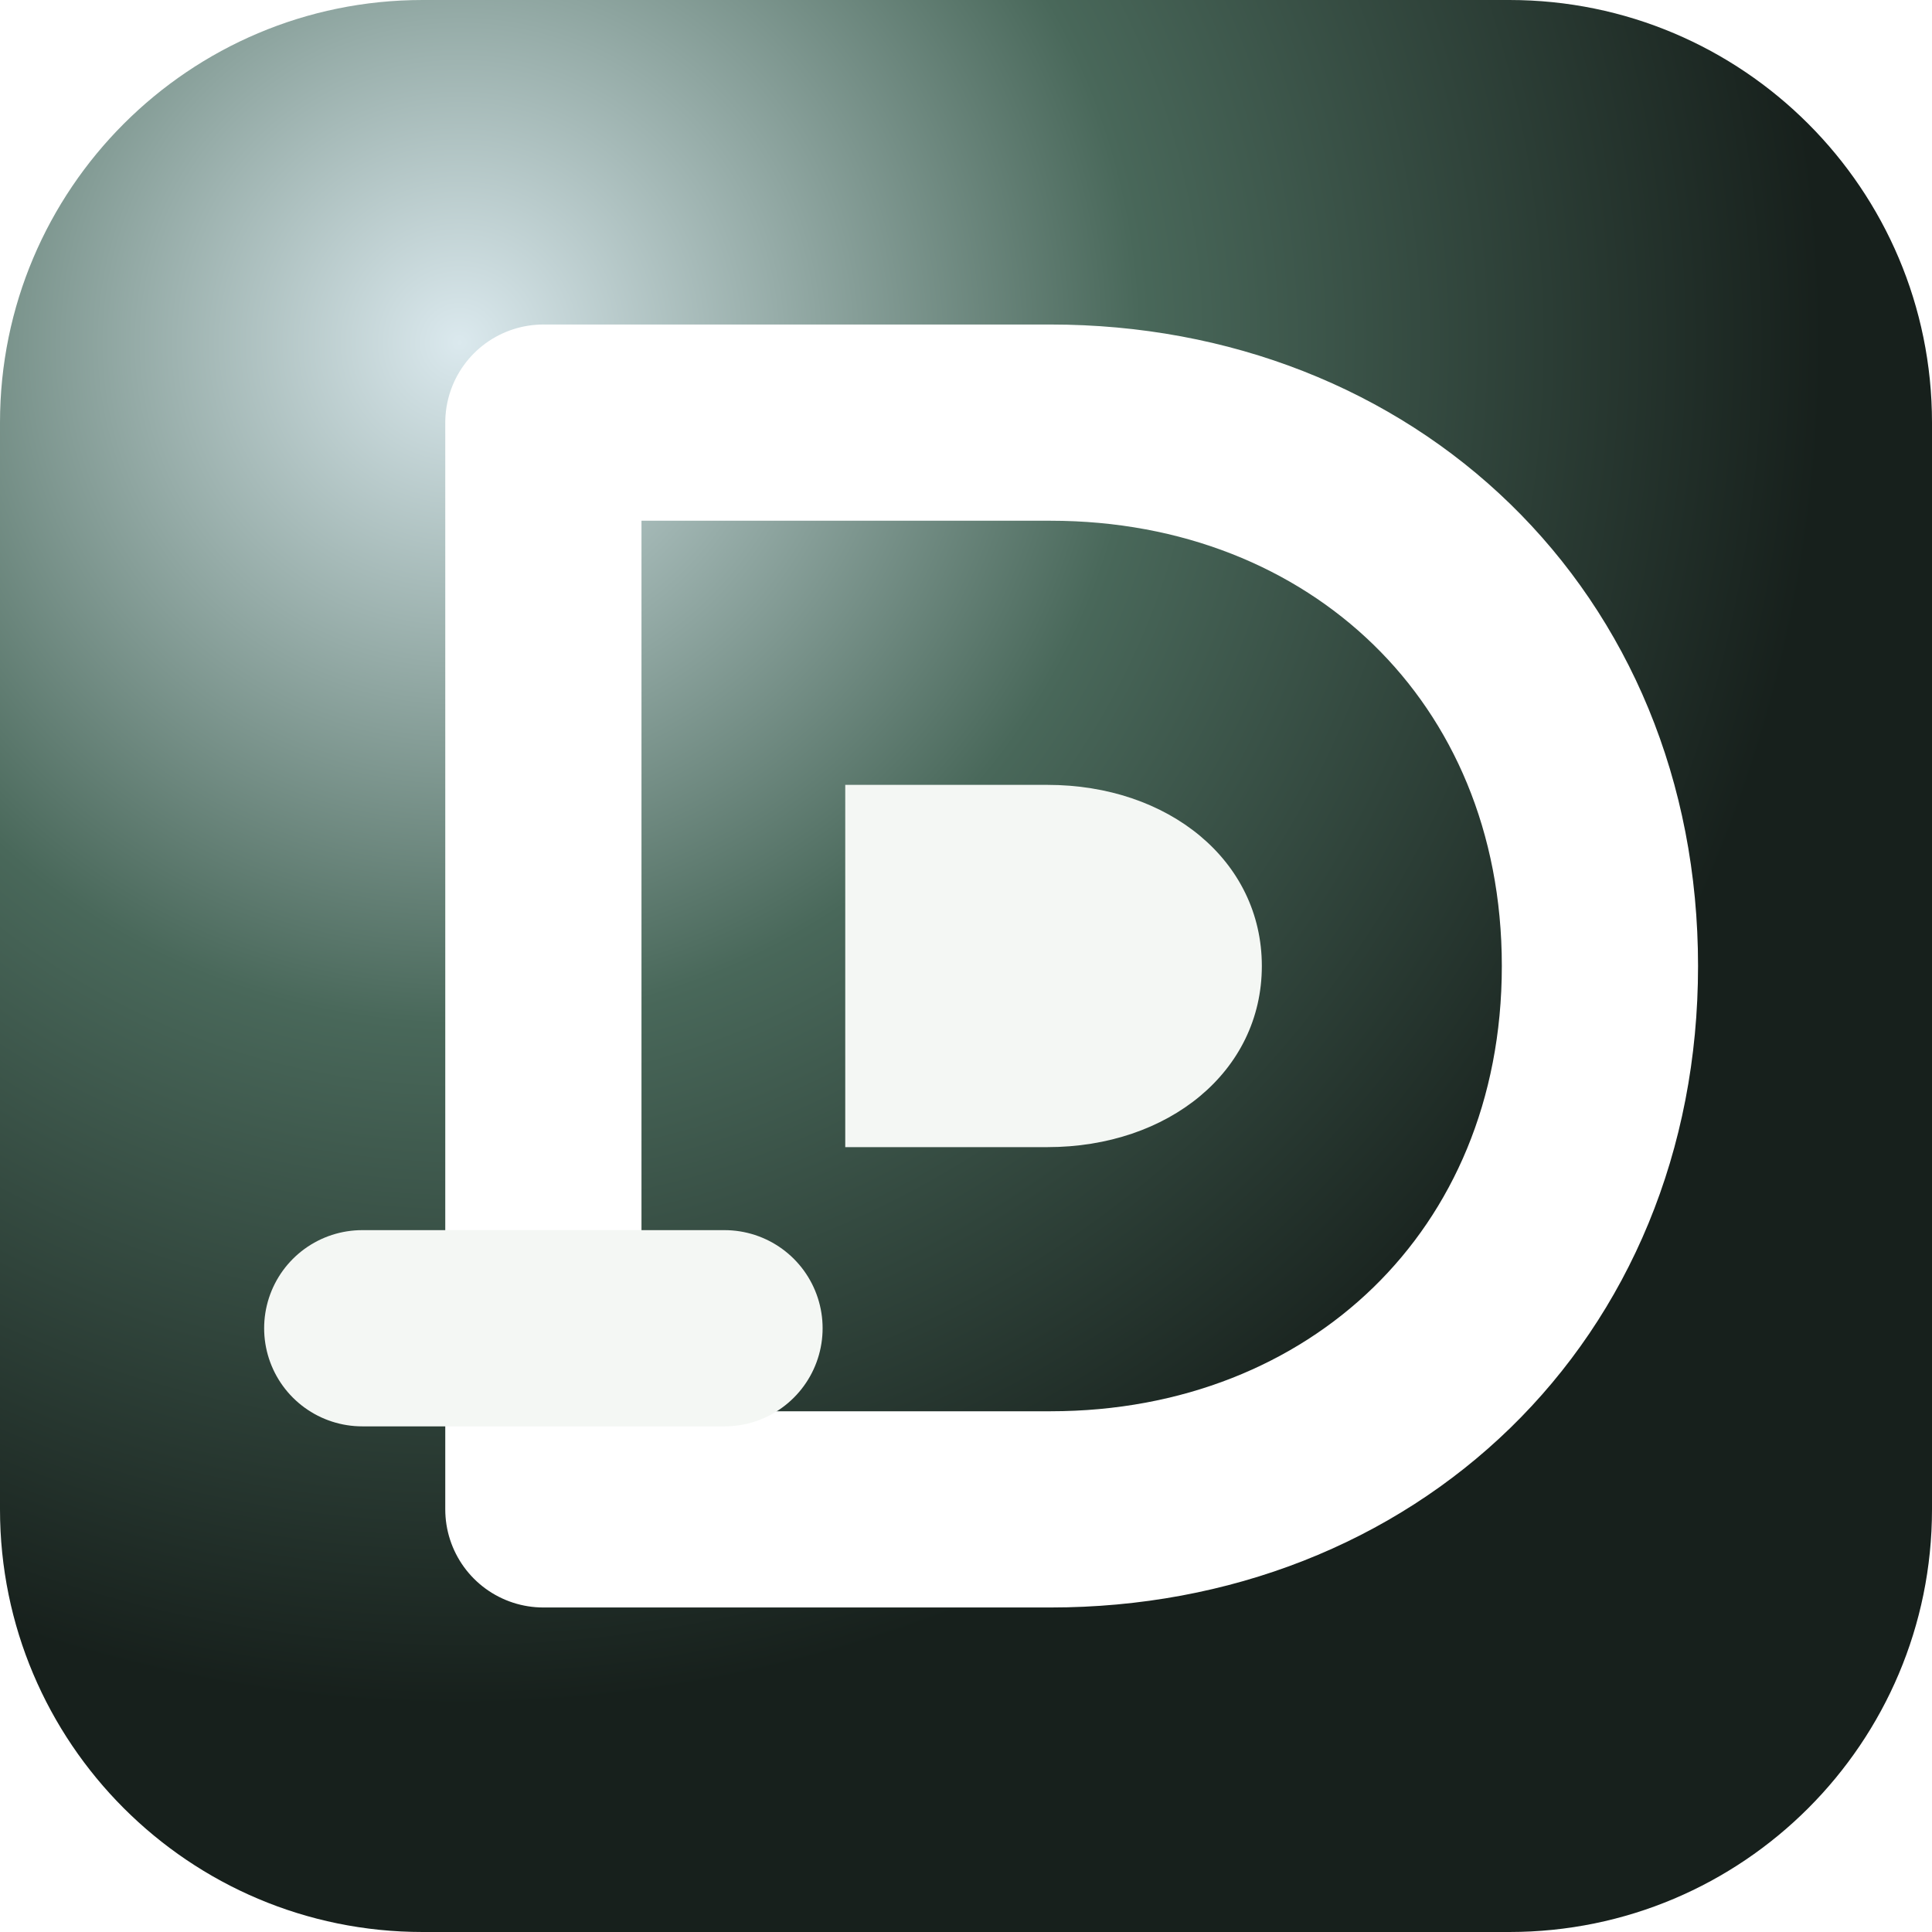
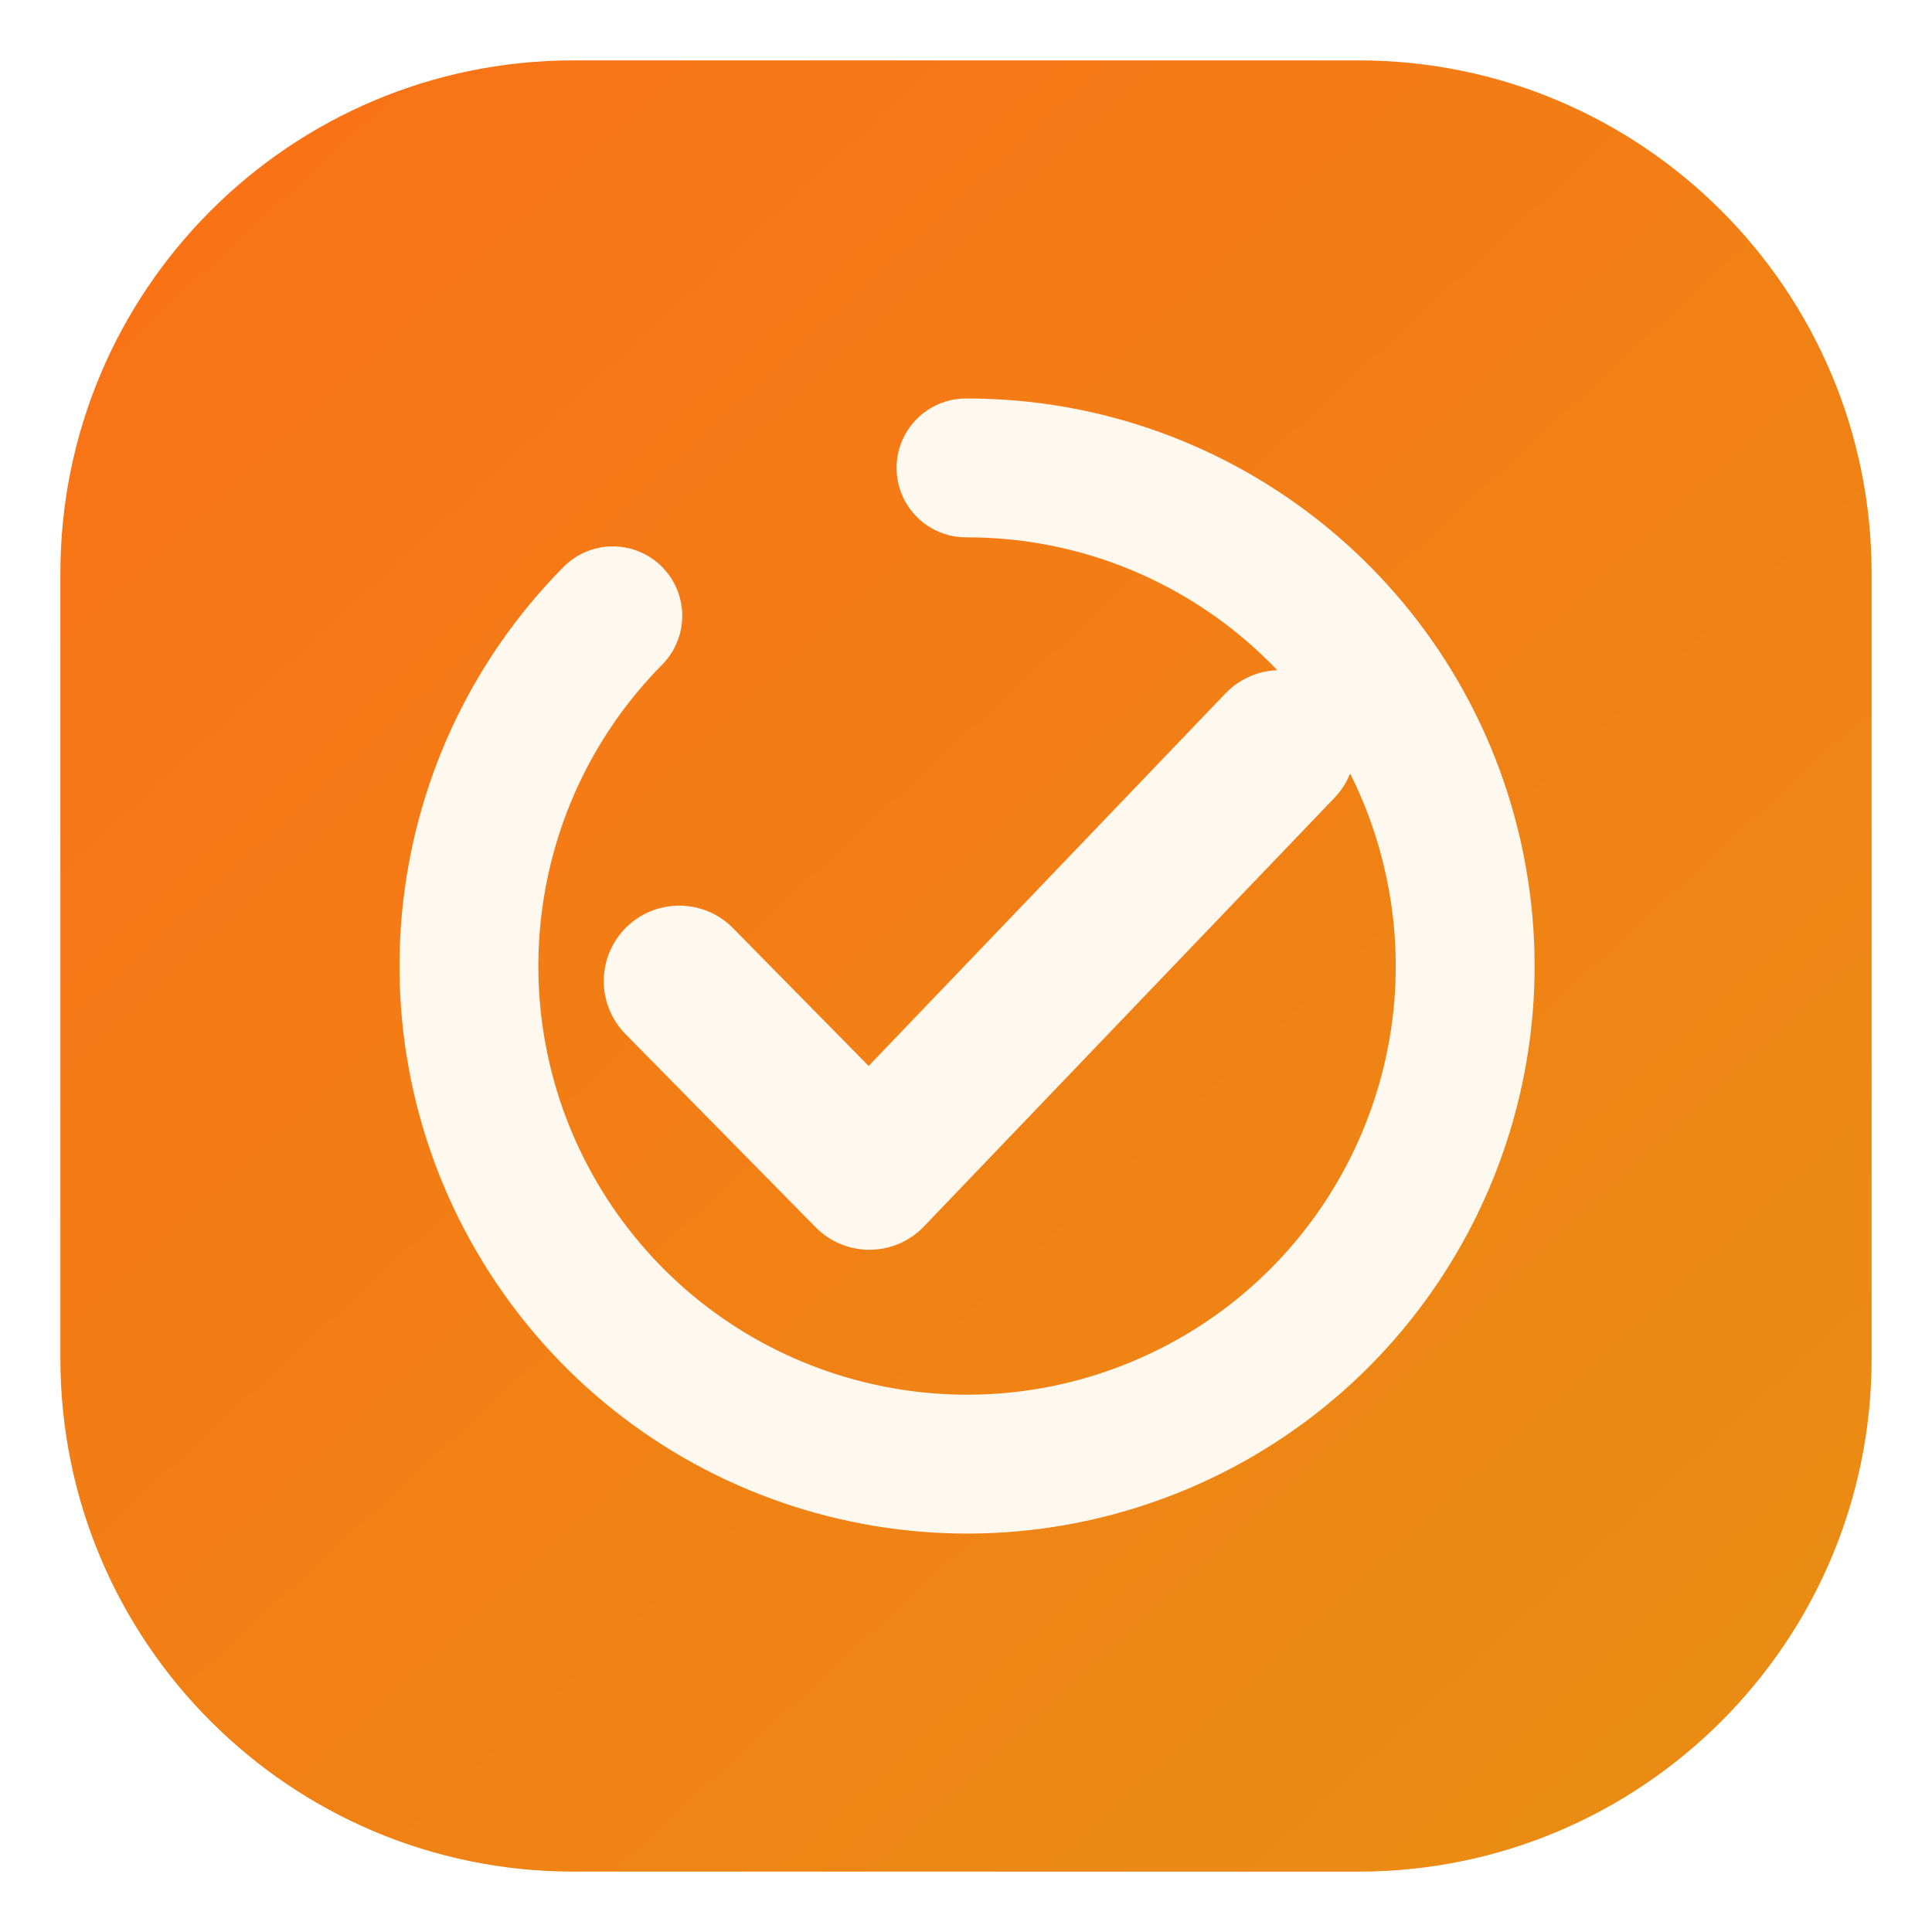
<svg xmlns="http://www.w3.org/2000/svg" viewBox="0 0 64 64">
  <defs>
-     <radialGradient id="a" cx="24%" cy="18%" r="70%">
-       <stop offset="0" stop-color="#dbe9ee" />
-       <stop offset=".5" stop-color="#49685a" />
-       <stop offset="1" stop-color="#17201c" />
-     </radialGradient>
-     <linearGradient id="b" x1="14" x2="54" y1="12" y2="56">
-       <stop offset="0" stop-color="#ffffff" />
-       <stop offset=".72" stop-color="#f4f7f4" />
+     <linearGradient id="a" x1="8" y1="6" x2="56" y2="58" gradientUnits="userSpaceOnUse">
+       <stop offset="0" stop-color="#F97316" />
+       <stop offset="1" stop-color="#EA8C14" />
    </linearGradient>
  </defs>
-   <rect width="64" height="64" rx="14" fill="url(#a)" />
-   <path d="M18 14h16.8C45.1 14 53 21.4 53 32S45.1 50 34.8 50H18V14Z" fill="none" stroke="url(#b)" stroke-width="6.5" stroke-linejoin="round" />
-   <path d="M28 26h6.7c4 0 7.1 2.5 7.1 6s-3.1 6-7.1 6H28V26Z" fill="#f4f7f4" />
-   <path d="M12 44h12" fill="none" stroke="#f4f7f4" stroke-width="6.5" stroke-linecap="round" />
+   <rect x="2" y="2" width="60" height="60" rx="17" fill="url(#a)" />
+   <path d="M32 15.5a16.5 16.5 0 1 1-11.7 4.9" fill="none" stroke="#FFF8EF" stroke-width="4.6" stroke-linecap="round" />
+   <path d="M22.5 32.5l6.3 6.4L42.4 24.7" fill="none" stroke="#FFF8EF" stroke-width="5" stroke-linecap="round" stroke-linejoin="round" />
</svg>
